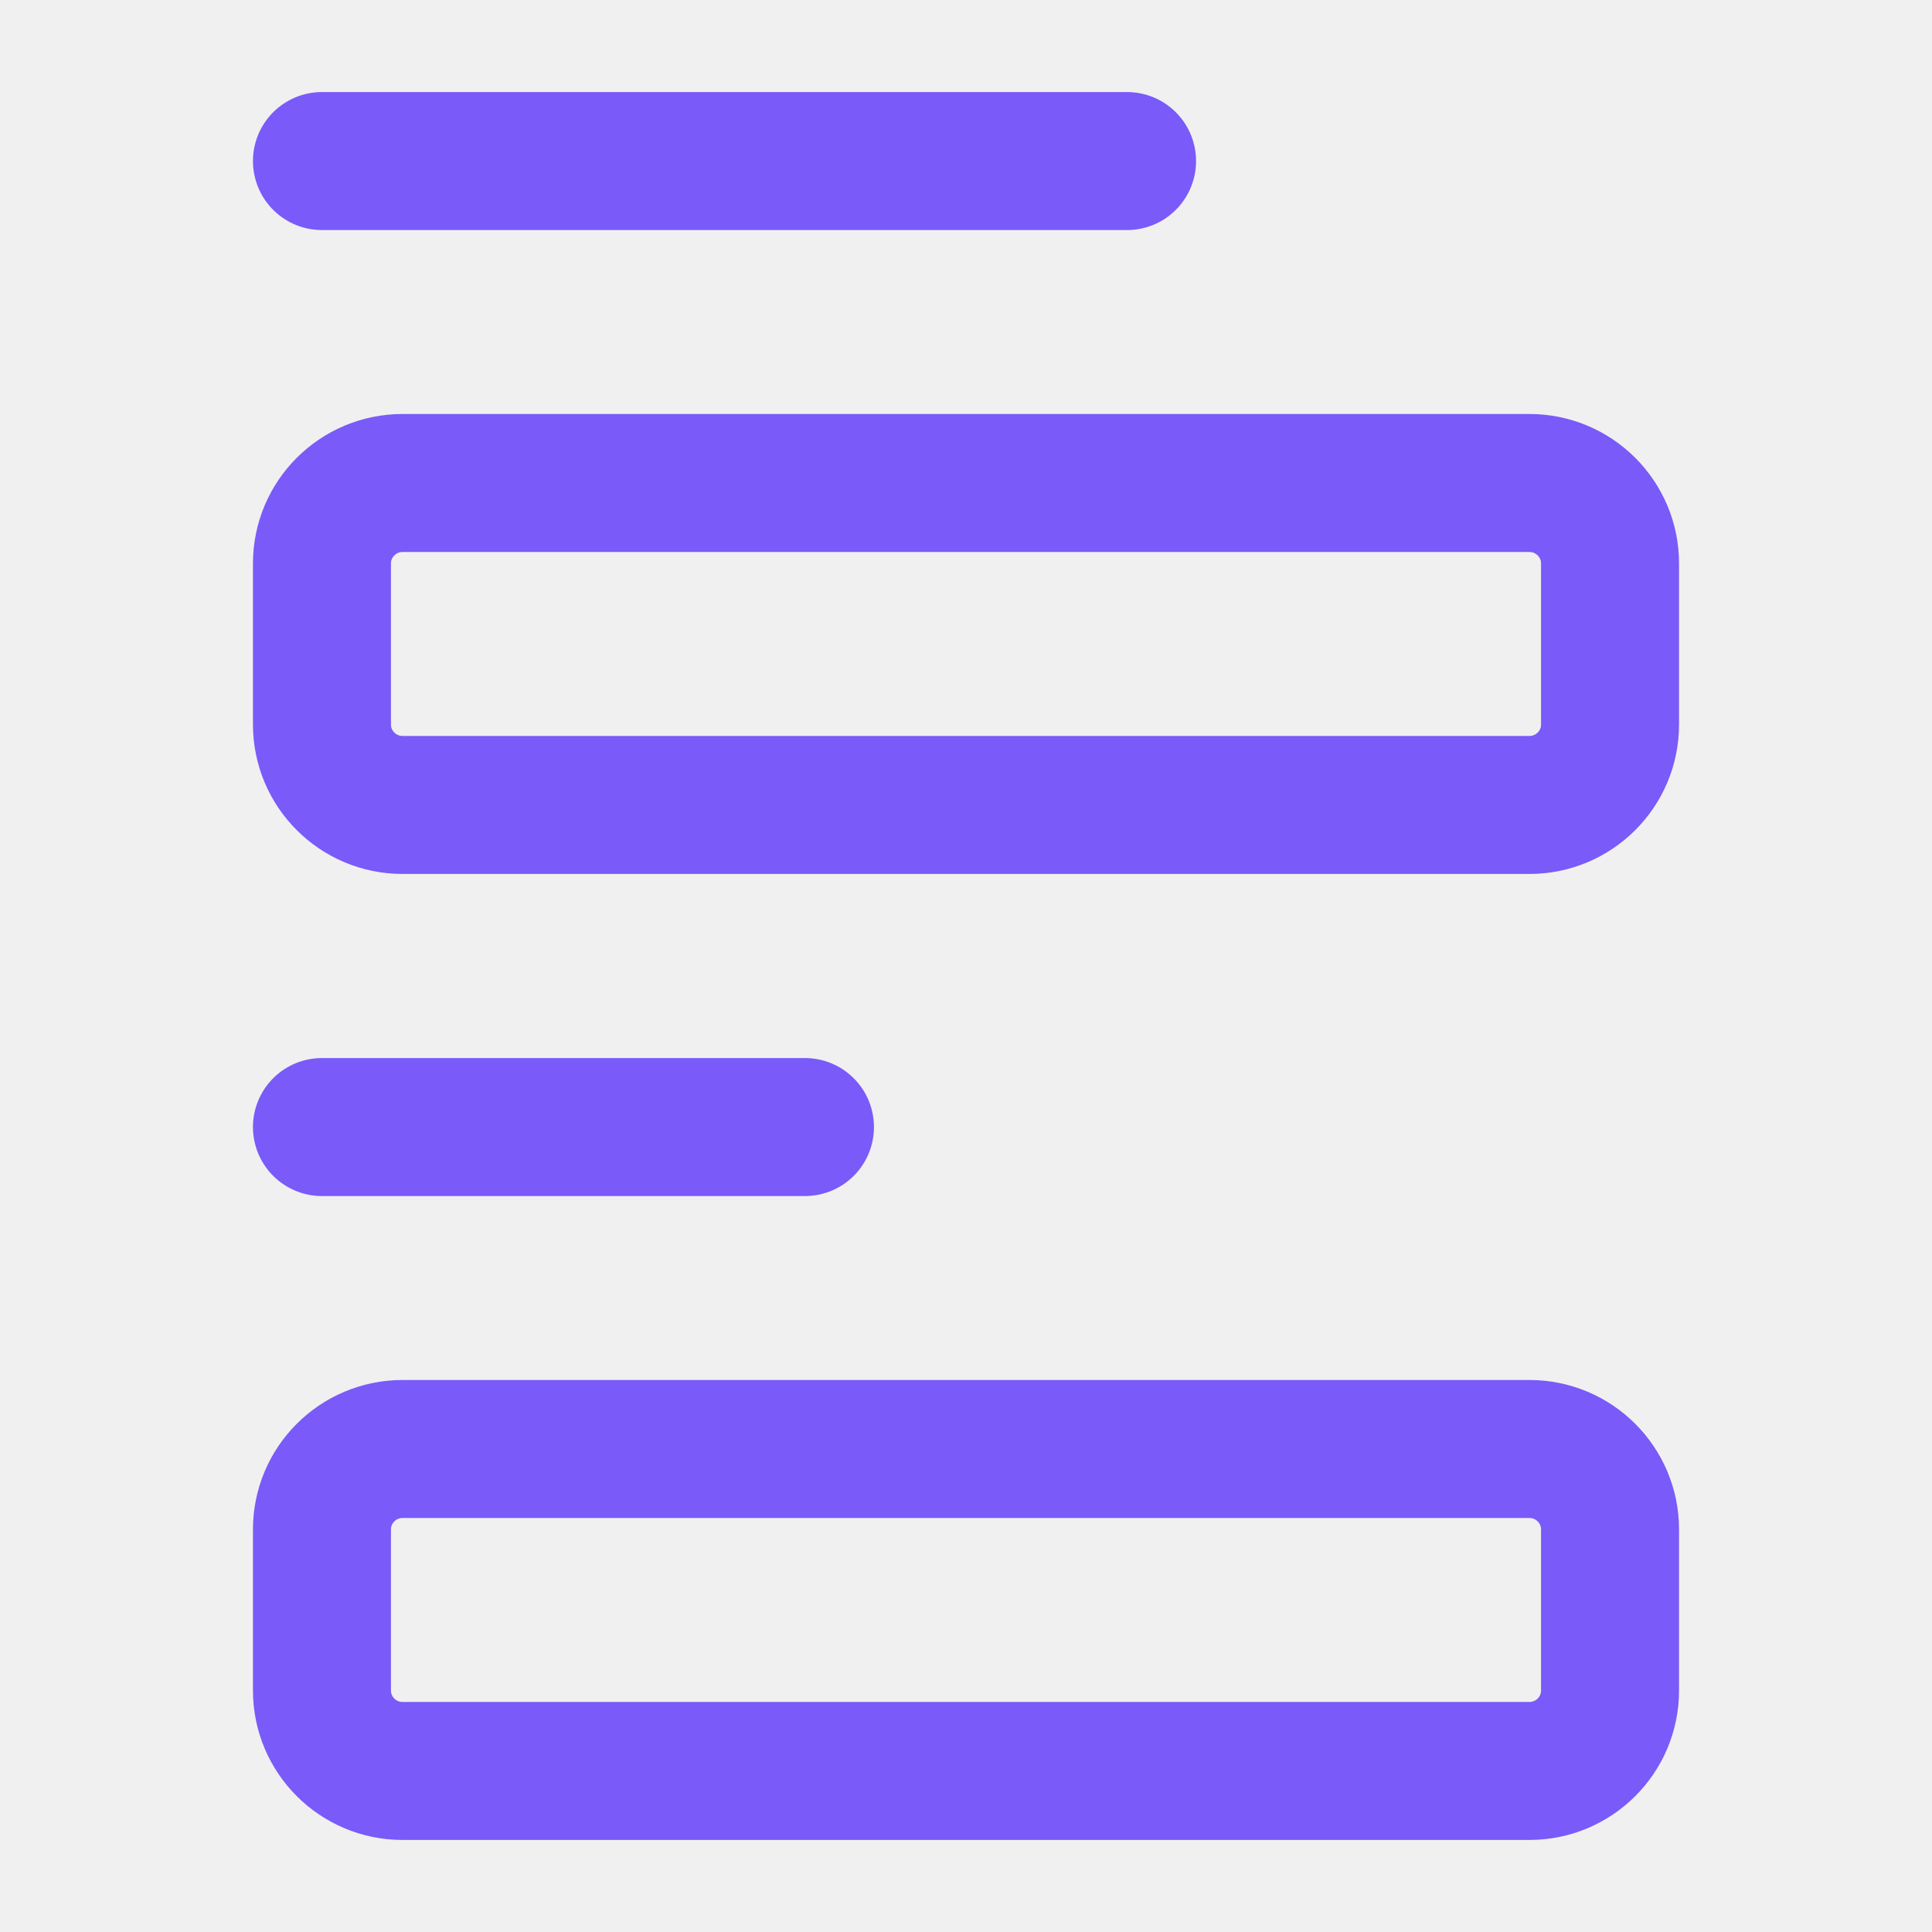
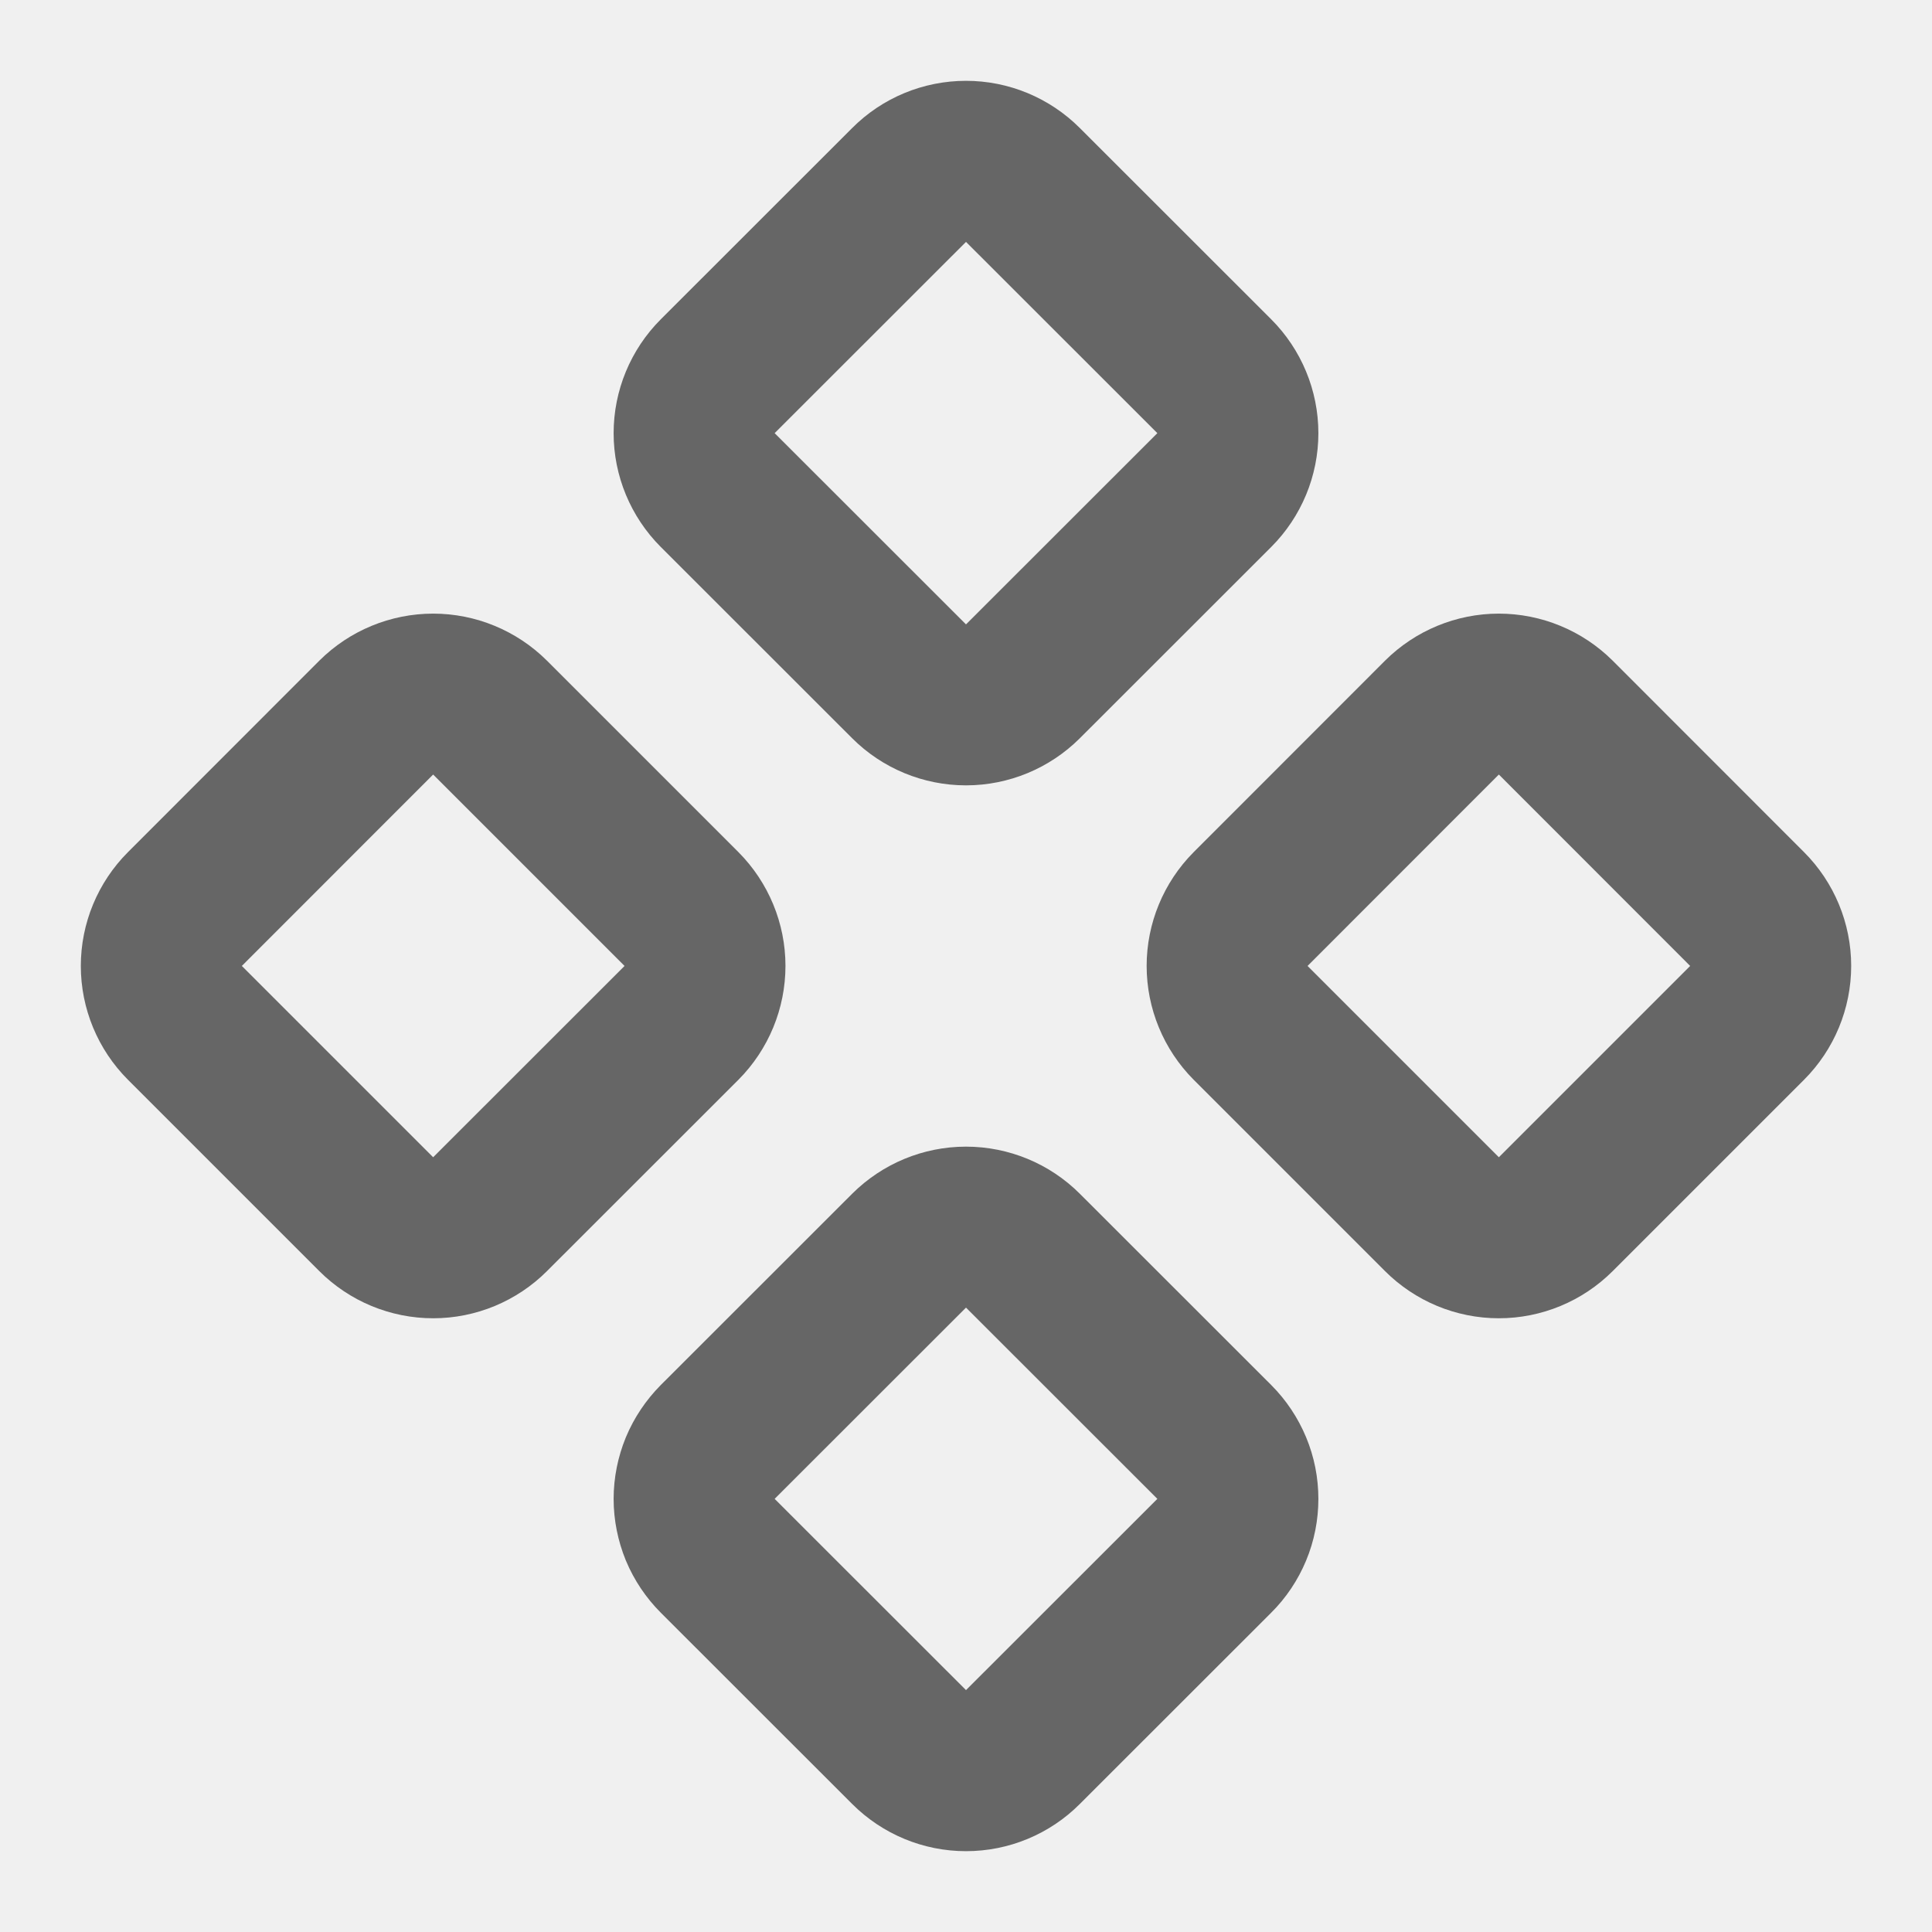
- <svg xmlns="http://www.w3.org/2000/svg" preserveAspectRatio="none" overflow="visible" style="display: block;" width="14" height="14" viewBox="0 0 14 14" fill="none">
-   <g id="Frame">
-     <path id="Vector" d="M2.333 8.167H5.833" stroke="#7A5AF8" stroke-linecap="round" stroke-linejoin="round" />
-     <path id="Vector_2" d="M2.333 1.167H8.167" stroke="#7A5AF8" stroke-linecap="round" stroke-linejoin="round" />
-     <path id="Vector_3" d="M11.083 10.5H2.917C2.595 10.5 2.333 10.761 2.333 11.083V12.25C2.333 12.572 2.595 12.833 2.917 12.833H11.083C11.405 12.833 11.667 12.572 11.667 12.25V11.083C11.667 10.761 11.405 10.5 11.083 10.5Z" stroke="#7A5AF8" stroke-linecap="round" stroke-linejoin="round" />
-     <path id="Vector_4" d="M11.083 3.5H2.917C2.595 3.5 2.333 3.761 2.333 4.083V5.25C2.333 5.572 2.595 5.833 2.917 5.833H11.083C11.405 5.833 11.667 5.572 11.667 5.25V4.083C11.667 3.761 11.405 3.5 11.083 3.5Z" stroke="#7A5AF8" stroke-linecap="round" stroke-linejoin="round" />
+ <svg xmlns="http://www.w3.org/2000/svg" width="18" height="18" viewBox="0 0 18 18" fill="none">
+   <g clip-path="url(#clip0_9520_4458)">
+     <path d="M11.652 8.469C11.512 8.61 11.433 8.801 11.433 8.999C11.433 9.198 11.512 9.389 11.652 9.53L13.434 11.312C13.575 11.453 13.766 11.532 13.964 11.532C14.163 11.532 14.354 11.453 14.495 11.312L16.277 9.53C16.418 9.389 16.497 9.198 16.497 8.999C16.497 8.801 16.418 8.61 16.277 8.469L14.495 6.686C14.354 6.546 14.163 6.467 13.964 6.467C13.766 6.467 13.575 6.546 13.434 6.686L11.652 8.469Z" stroke="#666666" stroke-width="1.5" stroke-linecap="round" stroke-linejoin="round" />
+     <path d="M1.723 8.469C1.582 8.61 1.503 8.801 1.503 8.999C1.503 9.198 1.582 9.389 1.723 9.53L3.505 11.312C3.646 11.453 3.837 11.532 4.036 11.532C4.234 11.532 4.425 11.453 4.566 11.312L6.349 9.53C6.489 9.389 6.568 9.198 6.568 8.999C6.568 8.801 6.489 8.61 6.349 8.469L4.566 6.686C4.425 6.546 4.234 6.467 4.036 6.467C3.837 6.467 3.646 6.546 3.505 6.686L1.723 8.469Z" stroke="#666666" stroke-width="1.5" stroke-linecap="round" stroke-linejoin="round" />
+     <path d="M6.687 13.434C6.618 13.504 6.562 13.587 6.524 13.678C6.487 13.769 6.467 13.866 6.467 13.965C6.467 14.063 6.487 14.161 6.524 14.252C6.562 14.343 6.618 14.426 6.687 14.495L8.47 16.277C8.611 16.418 8.801 16.497 9 16.497C9.199 16.497 9.39 16.418 9.53 16.277L11.313 14.495C11.383 14.426 11.438 14.343 11.476 14.252C11.514 14.161 11.533 14.063 11.533 13.965C11.533 13.866 11.514 13.769 11.476 13.678C11.438 13.587 11.383 13.504 11.313 13.434L9.53 11.652C9.39 11.512 9.199 11.433 9 11.433C8.801 11.433 8.611 11.512 8.47 11.652L6.687 13.434Z" stroke="#666666" stroke-width="1.5" stroke-linecap="round" stroke-linejoin="round" />
+     <path d="M6.687 3.505C6.546 3.646 6.467 3.837 6.467 4.036C6.467 4.234 6.546 4.425 6.687 4.566L8.47 6.348C8.61 6.488 8.801 6.567 9 6.567C9.199 6.567 9.389 6.488 9.53 6.348L11.313 4.566C11.454 4.425 11.533 4.234 11.533 4.036C11.533 3.837 11.454 3.646 11.313 3.505L9.53 1.723C9.389 1.582 9.199 1.503 9 1.503C8.801 1.503 8.61 1.582 8.47 1.723L6.687 3.505Z" stroke="#666666" stroke-width="1.5" stroke-linecap="round" stroke-linejoin="round" />
  </g>
+   <defs>
+     <clipPath id="clip0_9520_4458">
+       <rect width="18" height="18" fill="white" />
+     </clipPath>
+   </defs>
</svg>
